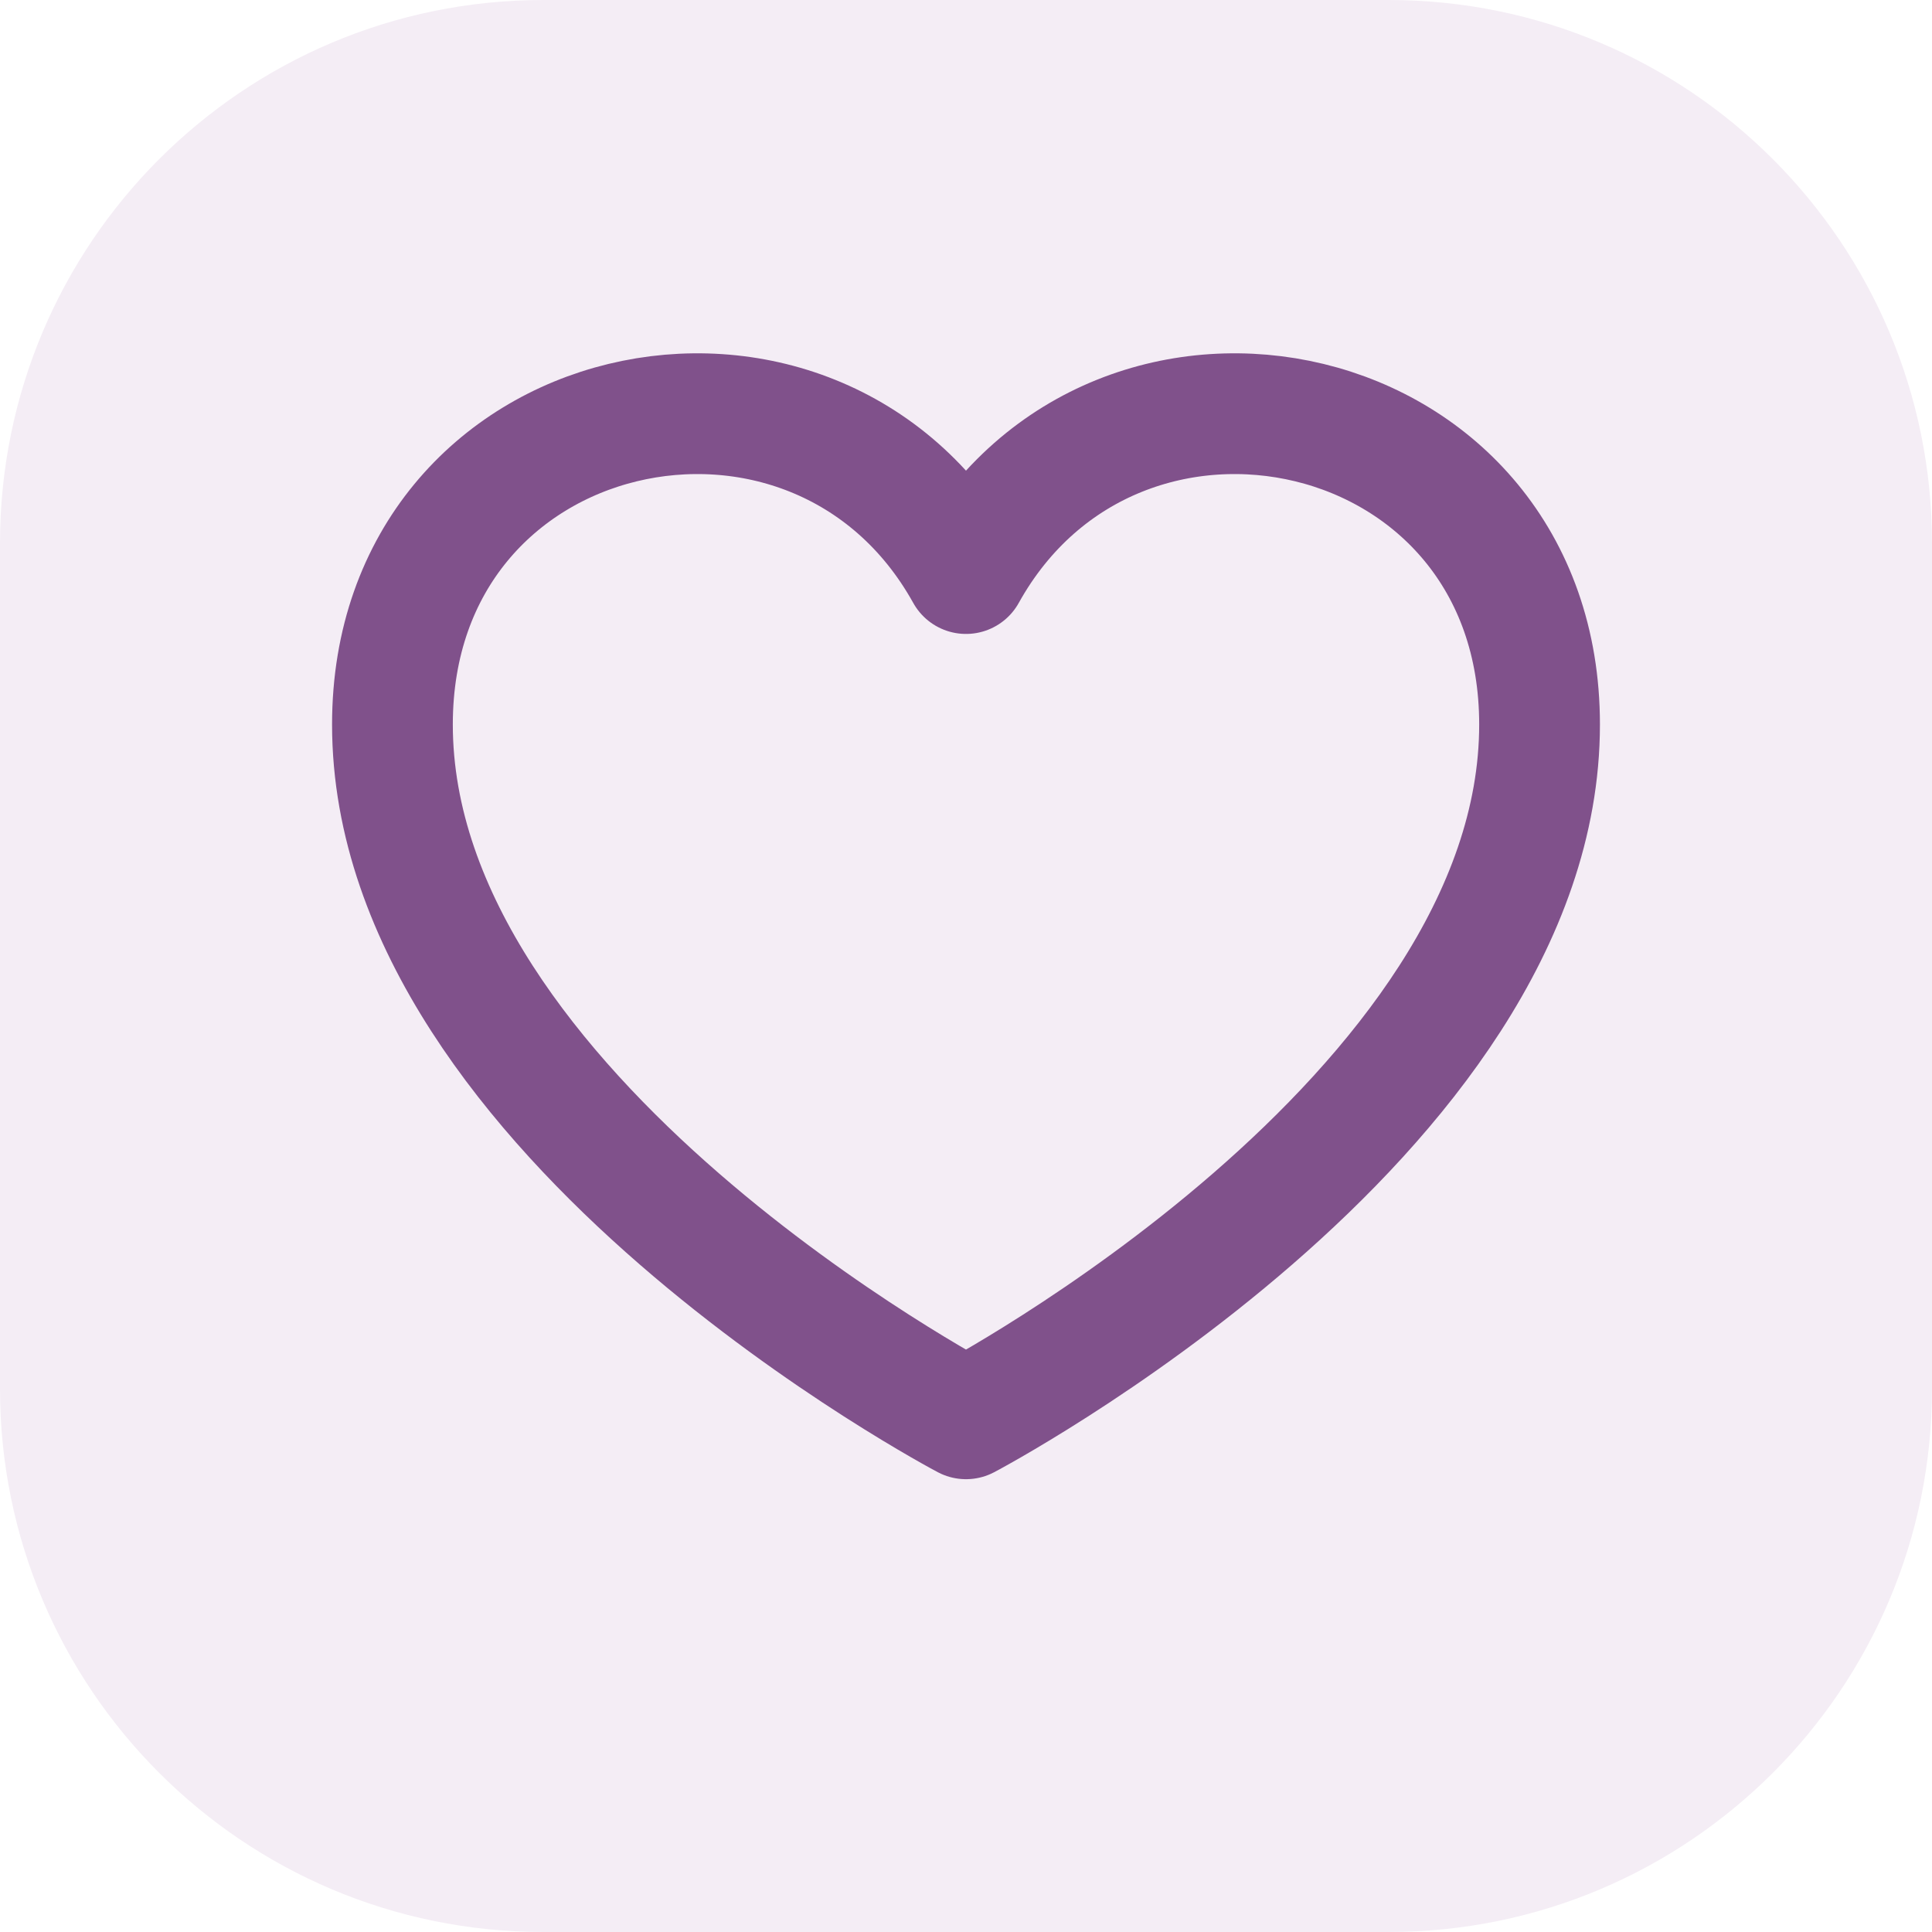
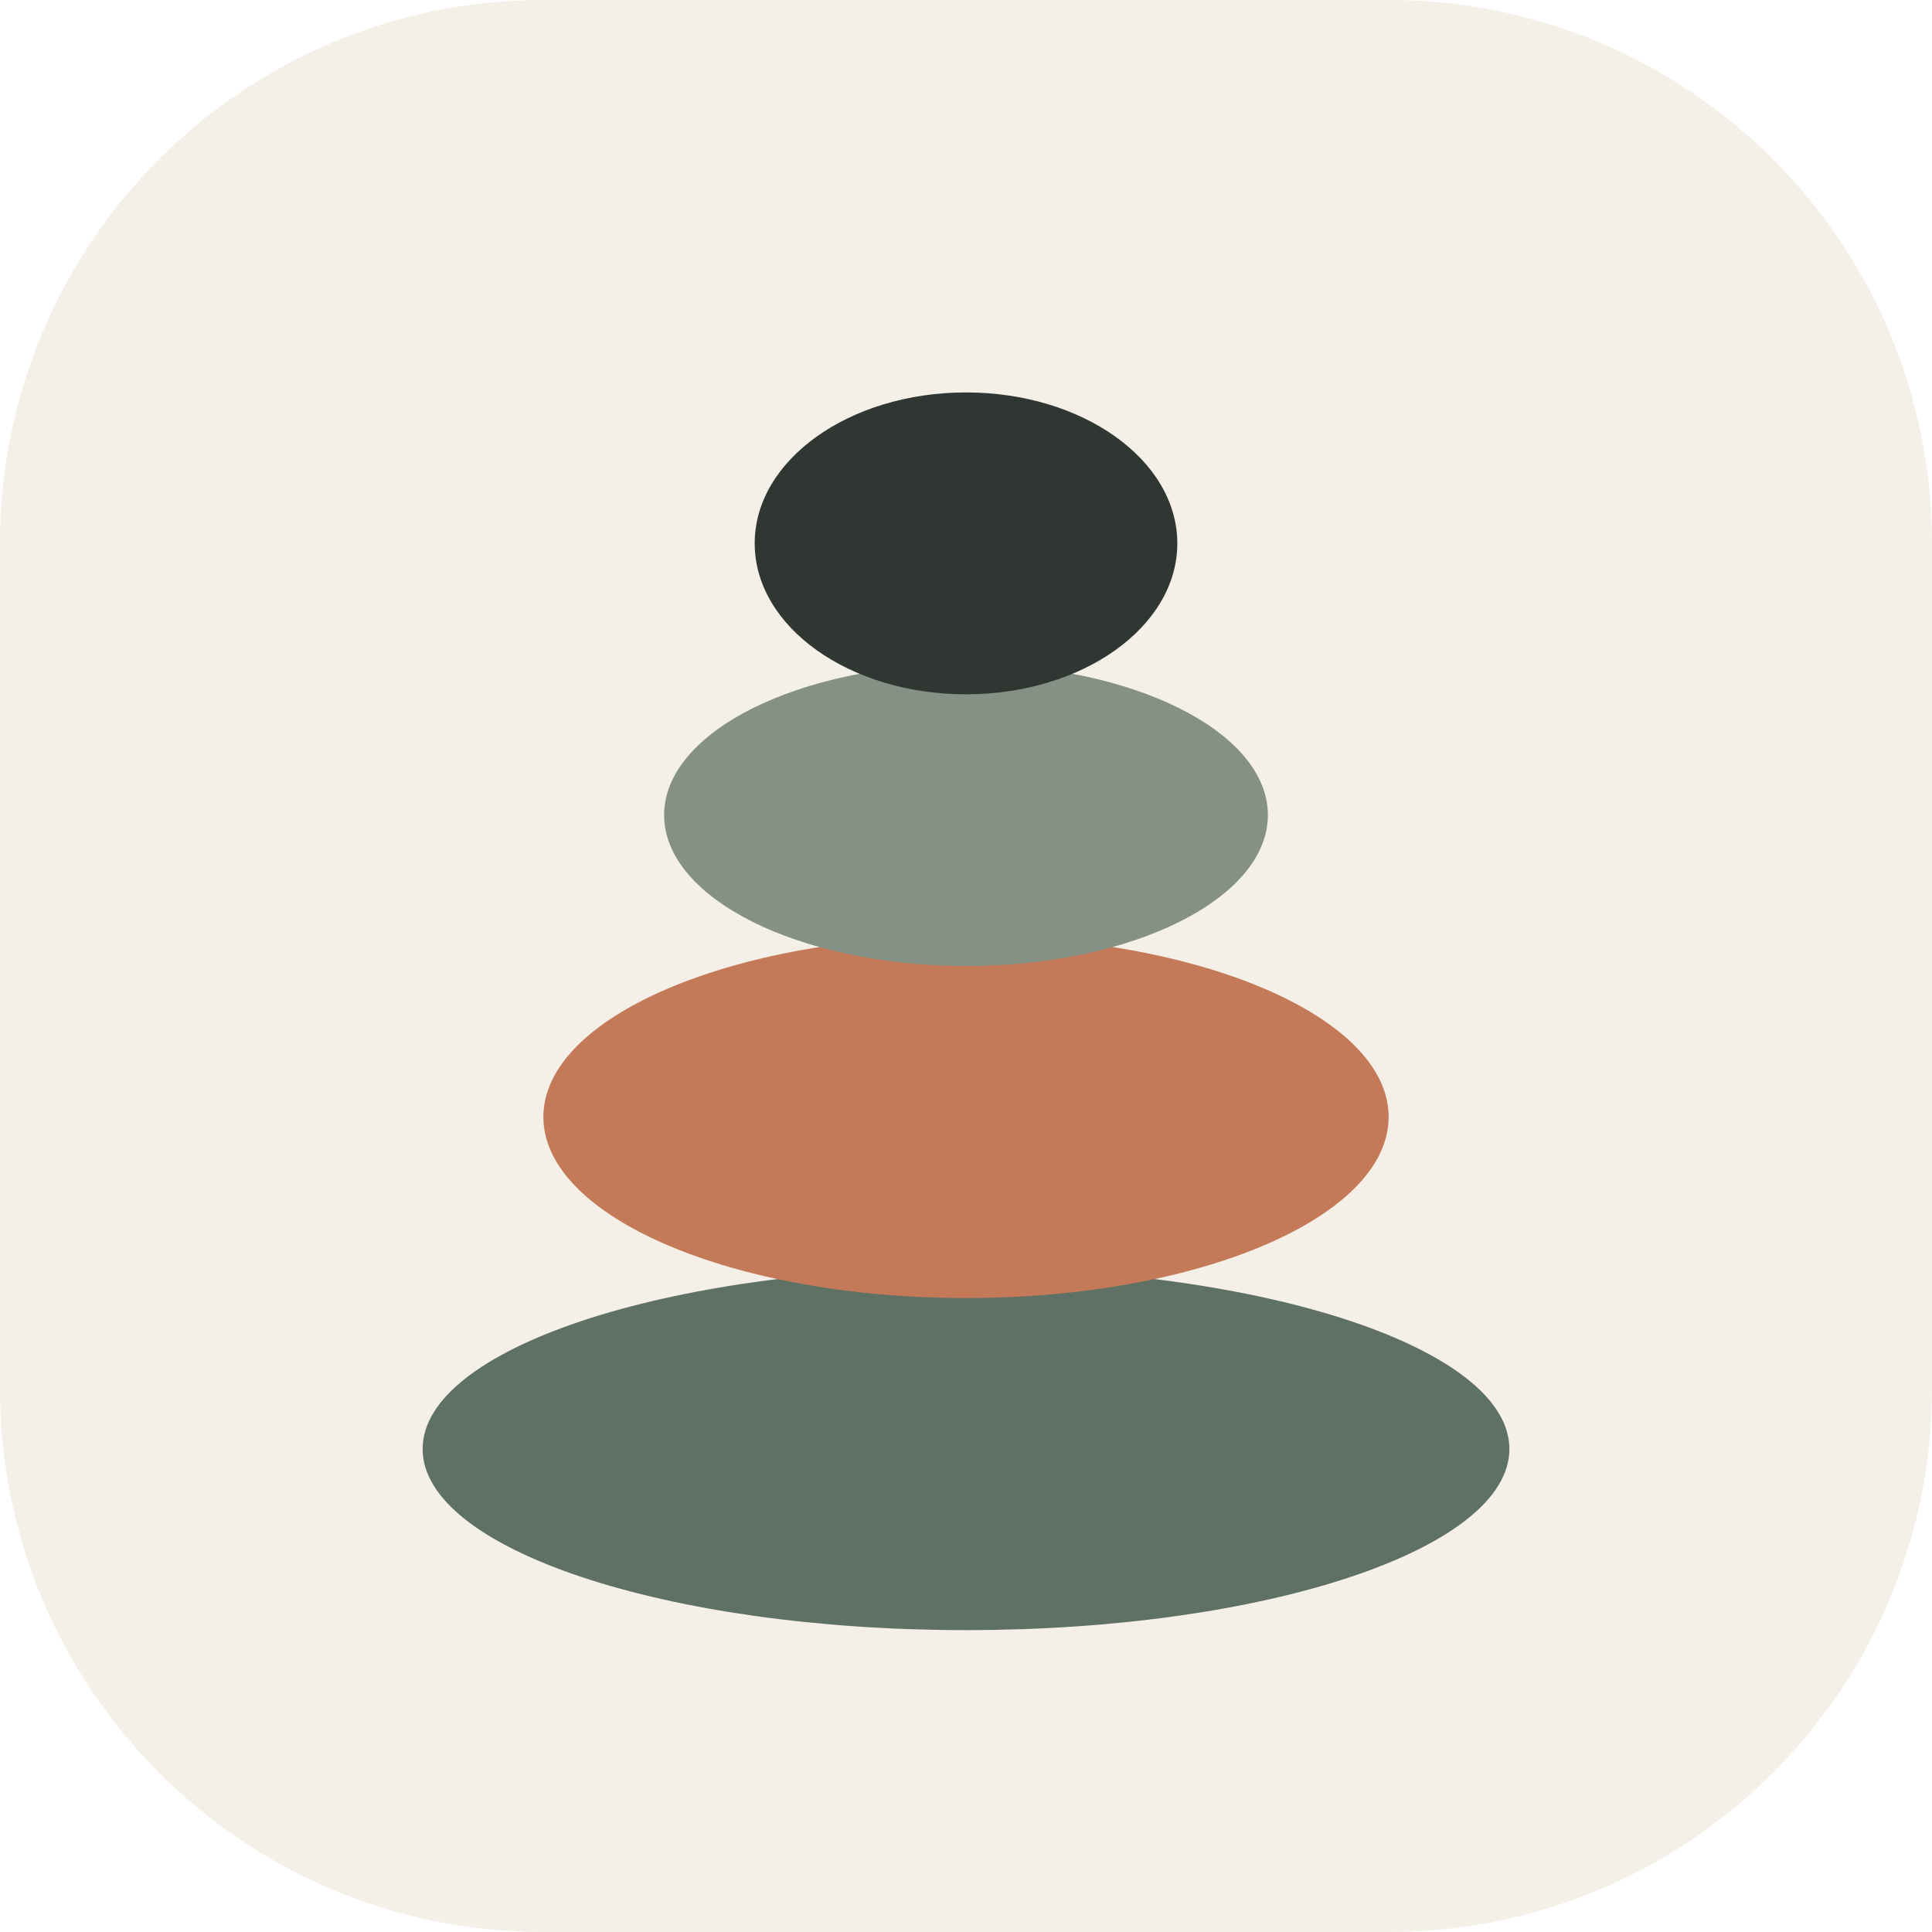
<svg xmlns="http://www.w3.org/2000/svg" viewBox="0 0 64 64">
-   <rect width="64" height="64" rx="18" fill="#F4EDF5" />
-   <path d="M32 47S13 37 13 24c0-11 14-14 19-5 5-9 19-6 19 5 0 13-19 23-19 23Z" fill="none" stroke="#80518B" stroke-width="4" stroke-linecap="round" stroke-linejoin="round" />
+   <rect width="64" height="64" rx="18" fill="#F4EFE7" />
+   <ellipse cx="32" cy="48" rx="18" ry="6" fill="#5F7065" />
+   <ellipse cx="32" cy="37" rx="14" ry="6" fill="#C47A59" />
+   <ellipse cx="32" cy="27" rx="10" ry="5" fill="#849184" />
+   <ellipse cx="32" cy="18" rx="7" ry="5" fill="#303733" />
</svg>
